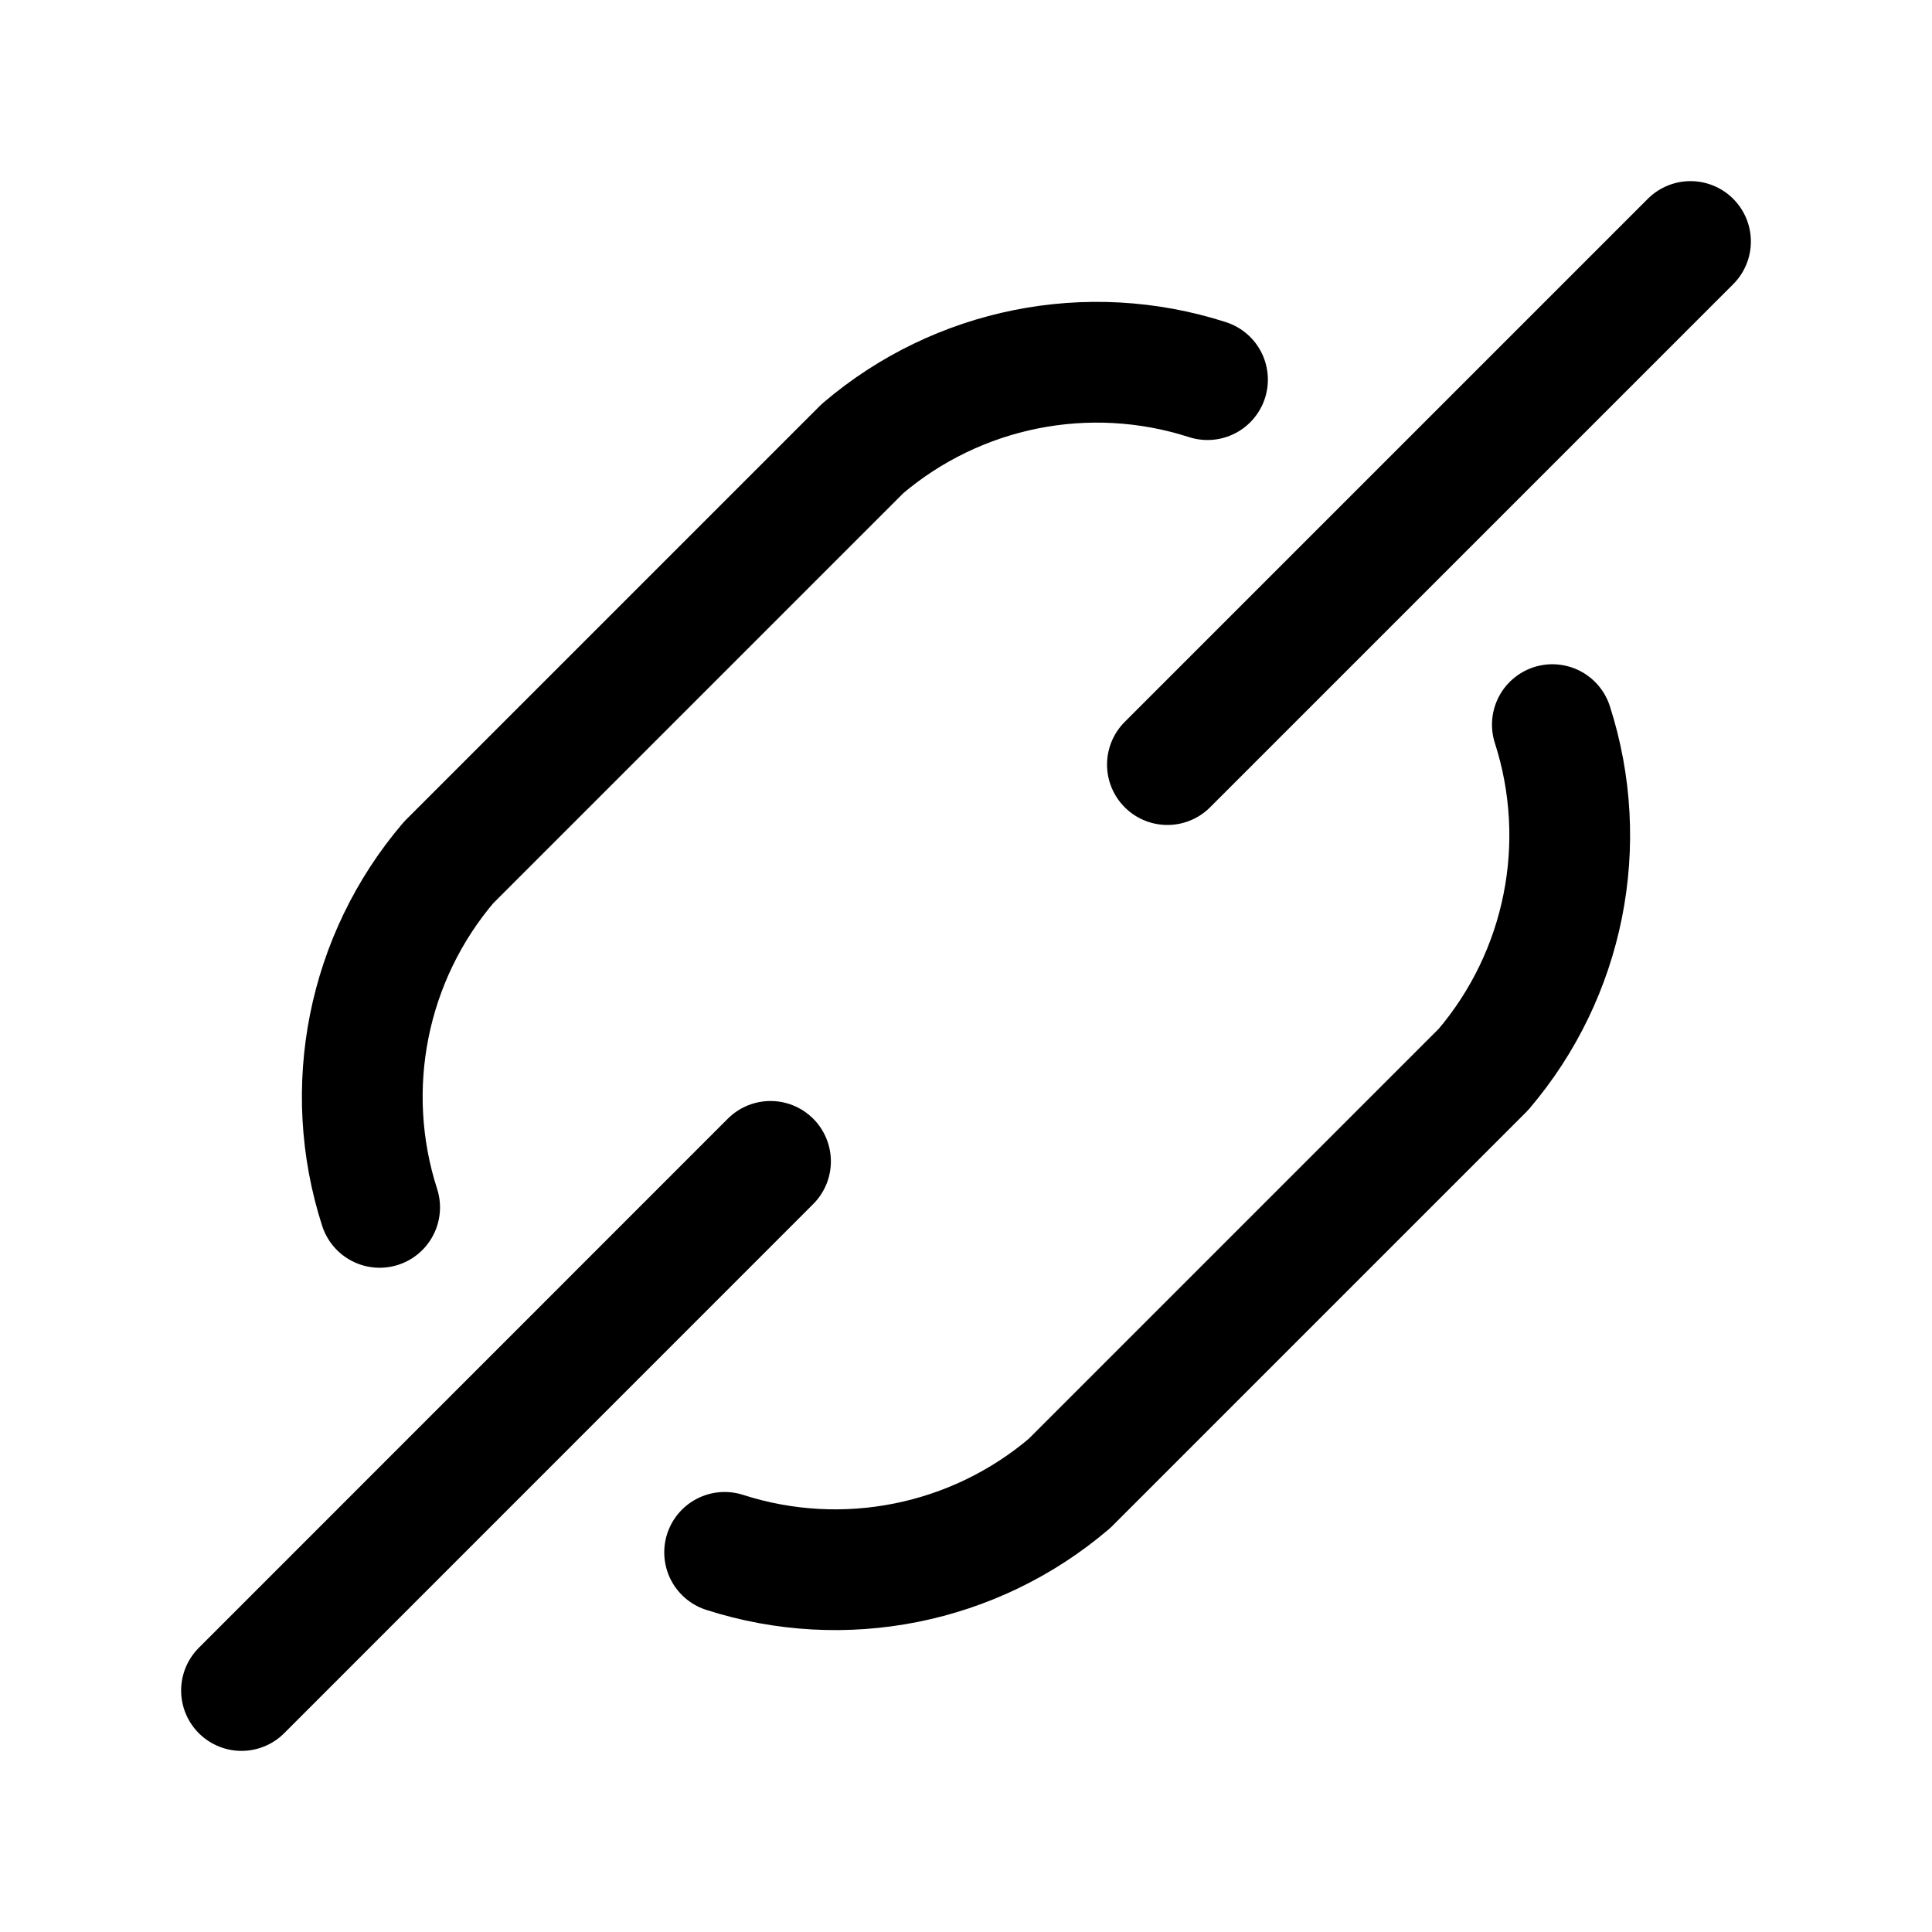
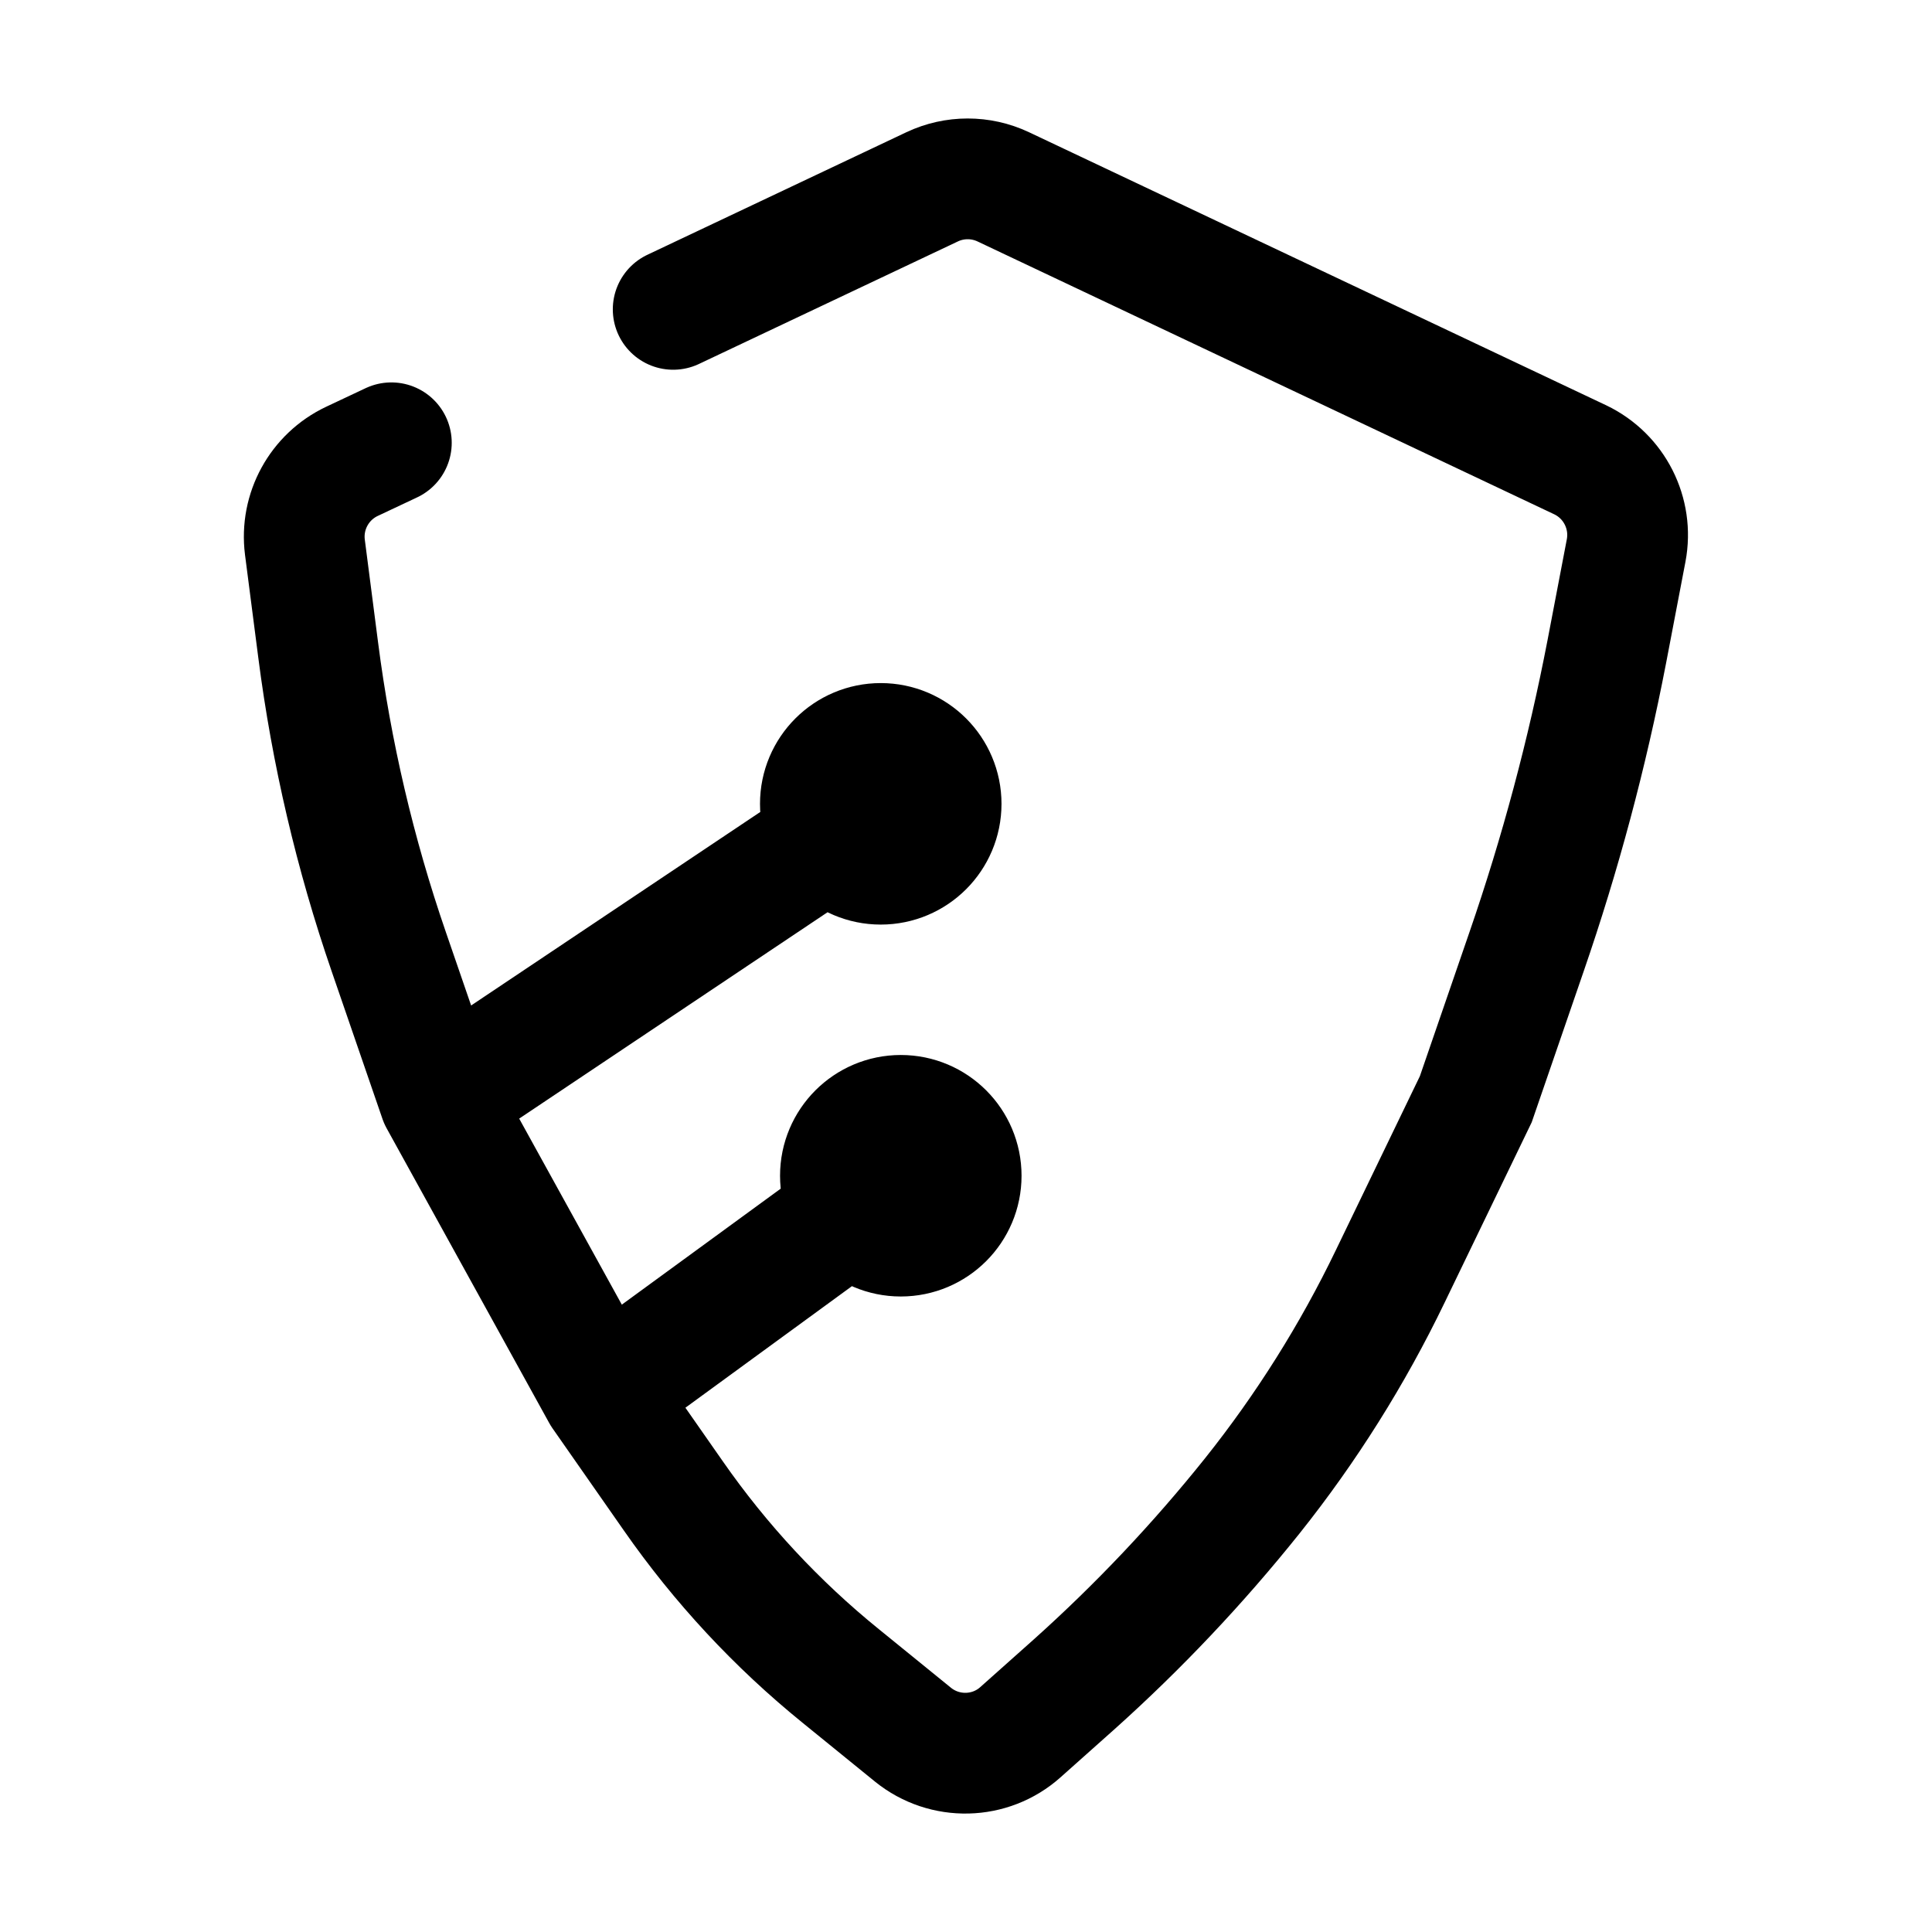
<svg xmlns="http://www.w3.org/2000/svg" fill="none" viewBox="0 0 16 16">
-   <path stroke="currentColor" stroke-linecap="round" stroke-linejoin="round" d="M10 3.144a2.99 2.99 0 0 0-2.857.571L3.715 7.143a2.99 2.99 0 0 0-.571 2.856m9.712-3.998a2.99 2.99 0 0 1-.571 2.856l-3.428 3.428a2.99 2.99 0 0 1-2.856.571m.38-3.238L2 14M14 2 9.668 6.332" />
+   <path fill="currentColor" d="M6.794 6.657a.5.5 0 1 0 1 0 .5.5 0 0 0-1 0M6.96 9.736a.5.5 0 1 0 1 0 .5.5 0 0 0-1 0" />
+   <path stroke="currentColor" stroke-linecap="round" d="m4.986 11.543.59.845c.39.56.857 1.063 1.388 1.493l.597.485c.262.212.64.203.89-.021l.441-.393a13 13 0 0 0 1.479-1.564 9.6 9.6 0 0 0 1.142-1.817l.709-1.468.42-1.22q.421-1.22.665-2.487l.16-.837a.69.69 0 0 0-.38-.751L8.308 1.547a.69.69 0 0 0-.588 0L5.575 2.562m-.589 8.981L3.64 9.103m1.346 2.44L7.46 9.737m-3.82-.634-.42-1.22a12.6 12.6 0 0 1-.585-2.5l-.11-.852a.69.69 0 0 1 .389-.71l.327-.154m.4 5.436 3.646-2.44m-.493-.006a.5.5 0 1 0 1 0 .5.5 0 0 0-1 0Zm.166 3.08a.5.5 0 1 0 1 0 .5.5 0 0 0-1 0Z" />
</svg>
